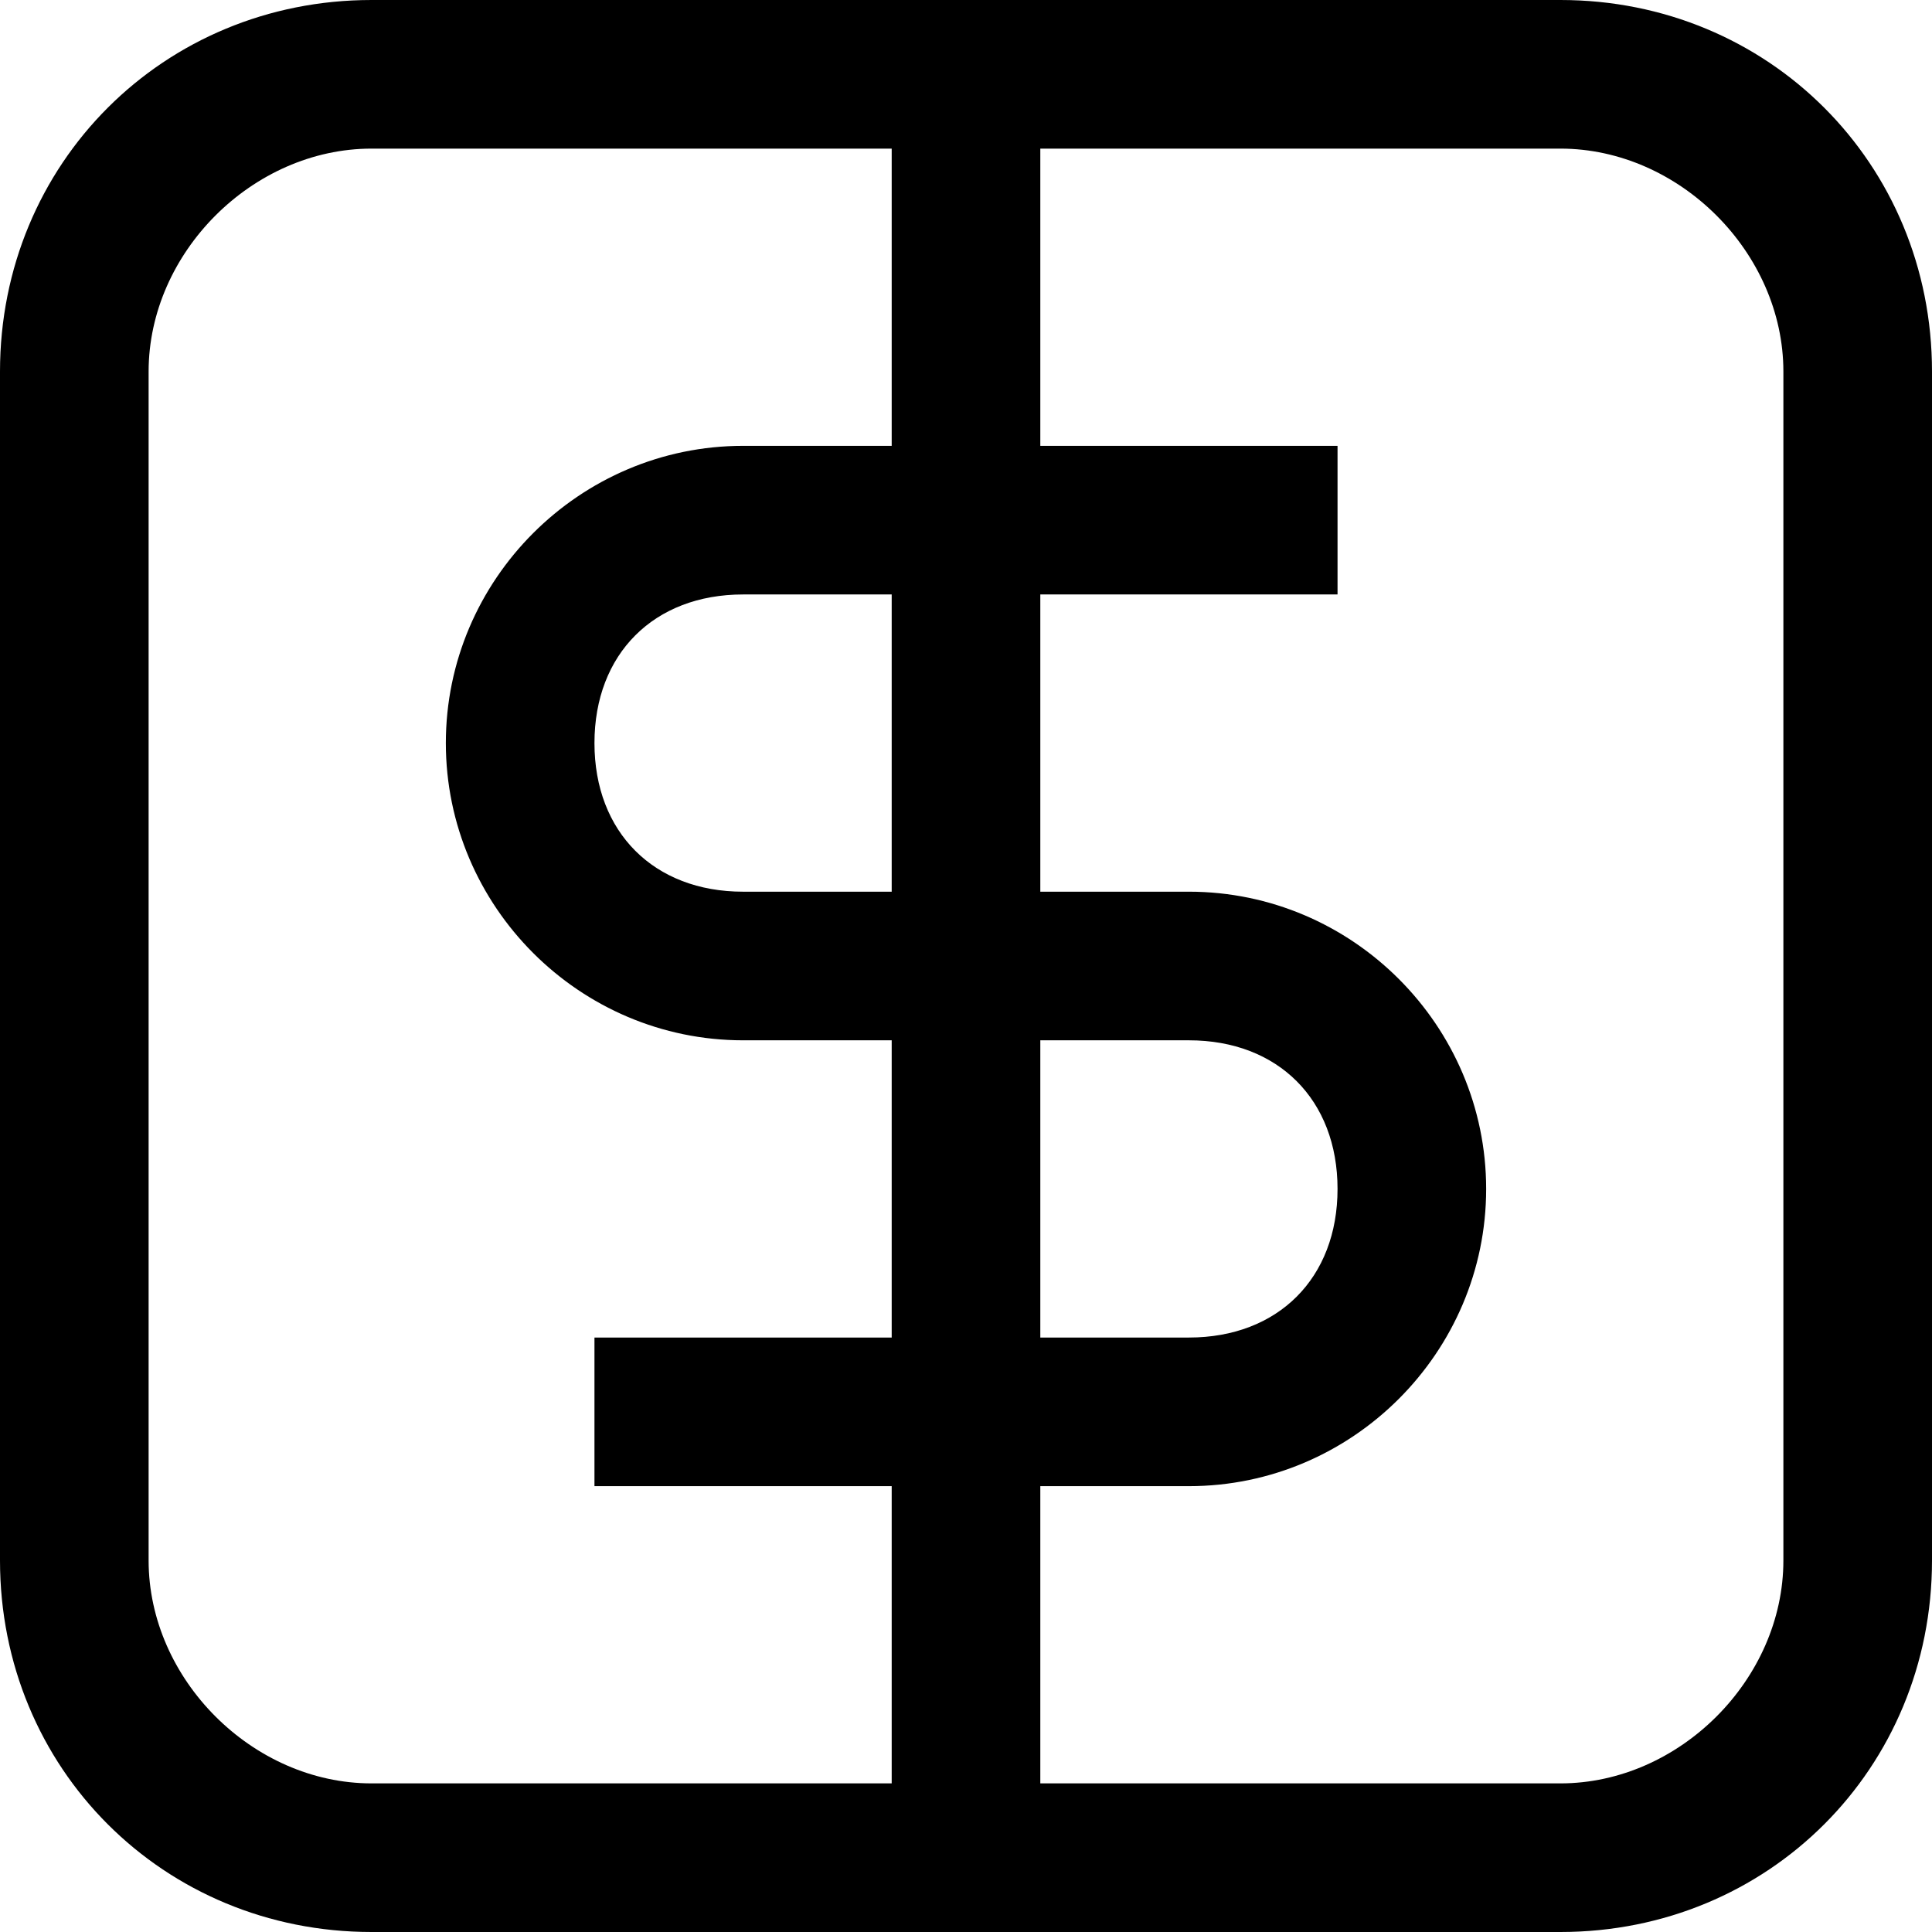
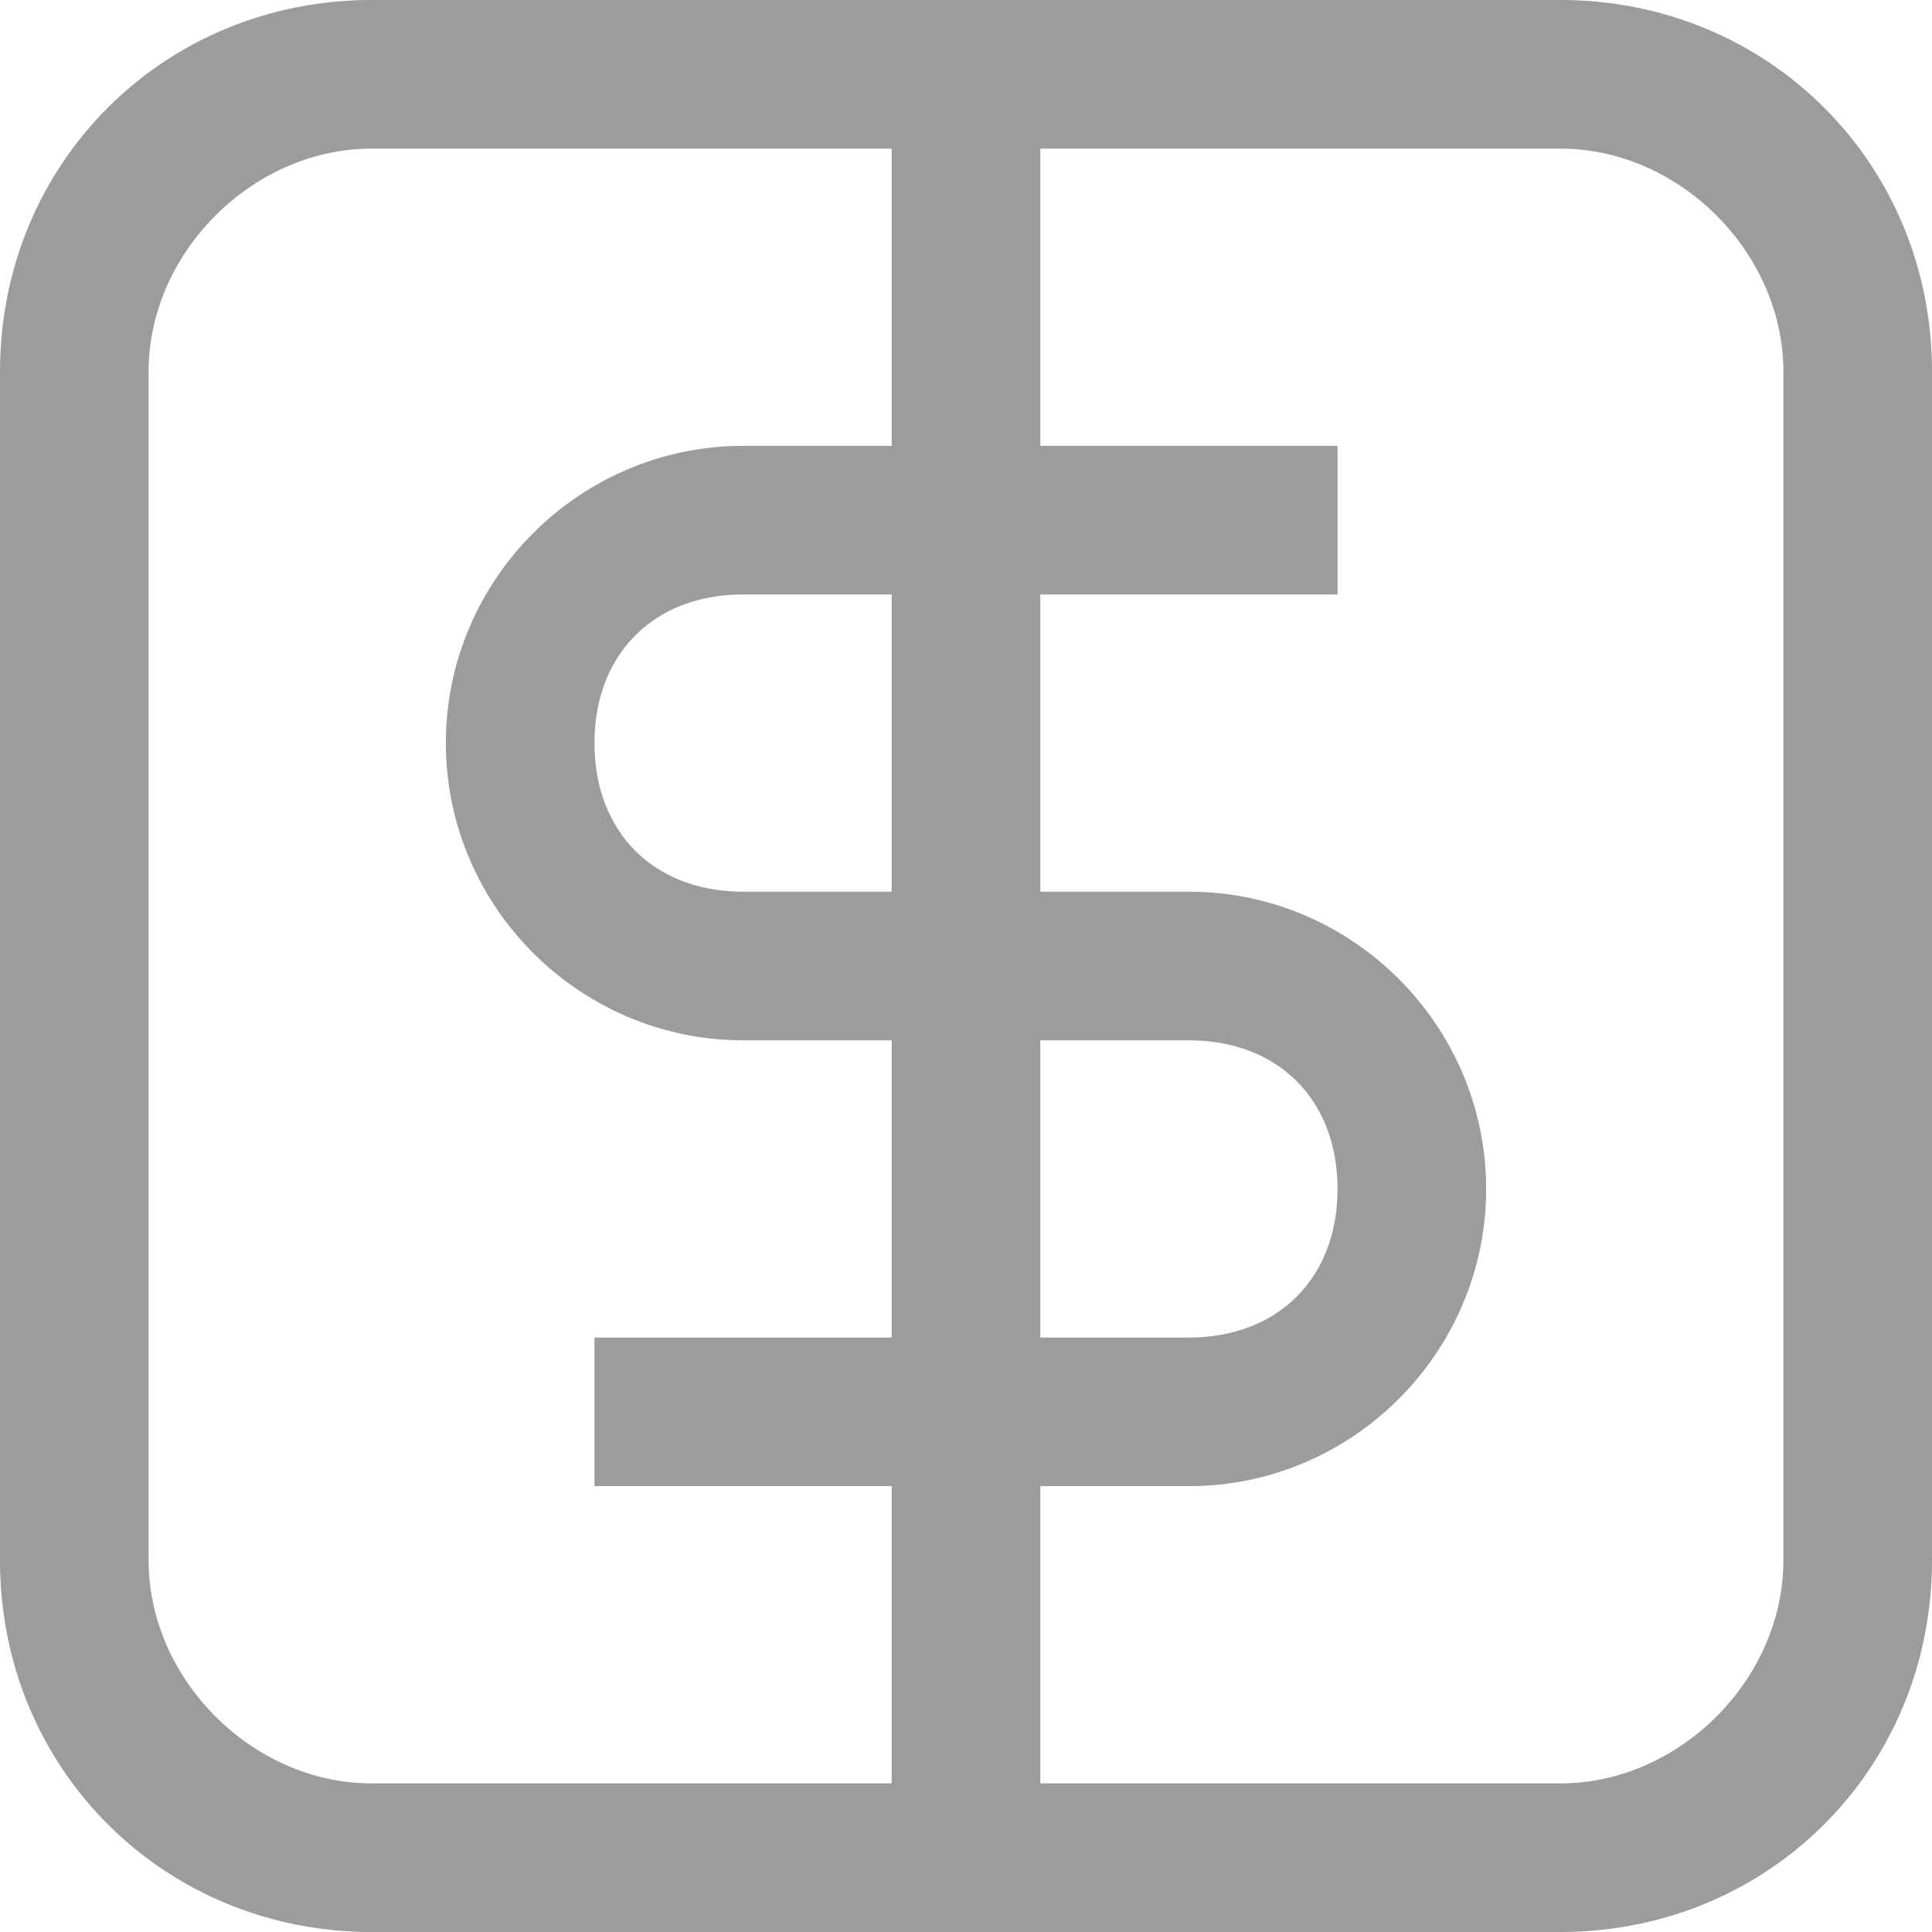
- <svg xmlns="http://www.w3.org/2000/svg" version="1.1" id="Layer_1" x="0px" y="0px" viewBox="0 0 13 13" style="enable-background:new 0 0 13 13;" xml:space="preserve">
+ <svg xmlns="http://www.w3.org/2000/svg" version="1.1" id="Layer_1" x="0px" y="0px" viewBox="0 0 13 13" style="enable-background:new 0 0 13 13;" xml:space="preserve" fill="#9c9c9c">
  <path d="M10.5,0h-8C1.1,0,0,1.1,0,2.5v8C0,11.9,1.1,13,2.5,13h8c1.4,0,2.5-1.1,2.5-2.5v-8C13,1.1,11.9,0,10.5,0z M1,10.5v-8  C1,1.7,1.7,1,2.5,1H6v2H5C3.9,3,3,3.9,3,5s0.9,2,2,2h1v2H4v1h2v2H2.5C1.7,12,1,11.3,1,10.5z M6,4v2H5C4.4,6,4,5.6,4,5s0.4-1,1-1H6z   M7,7h1c0.6,0,1,0.4,1,1c0,0.6-0.4,1-1,1H7V7z M12,10.5c0,0.8-0.7,1.5-1.5,1.5H7v-2h1c1.1,0,2-0.9,2-2c0-1.1-0.9-2-2-2H7V4h2V3H7V1  h3.5C11.3,1,12,1.7,12,2.5V10.5z" />
</svg>
